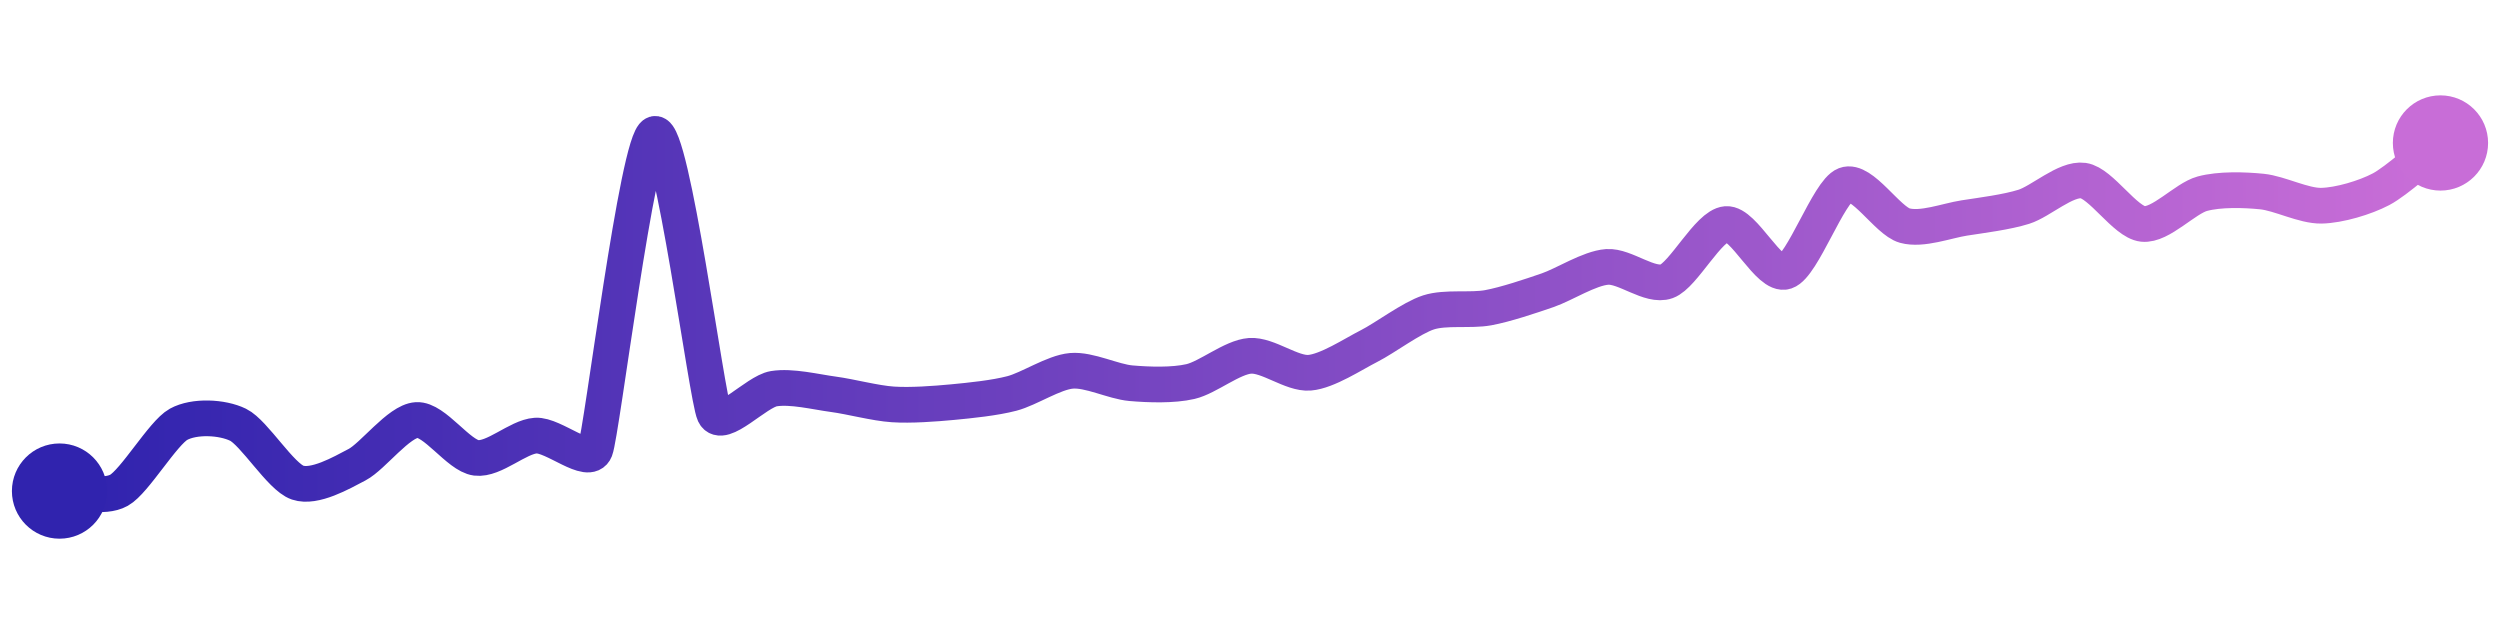
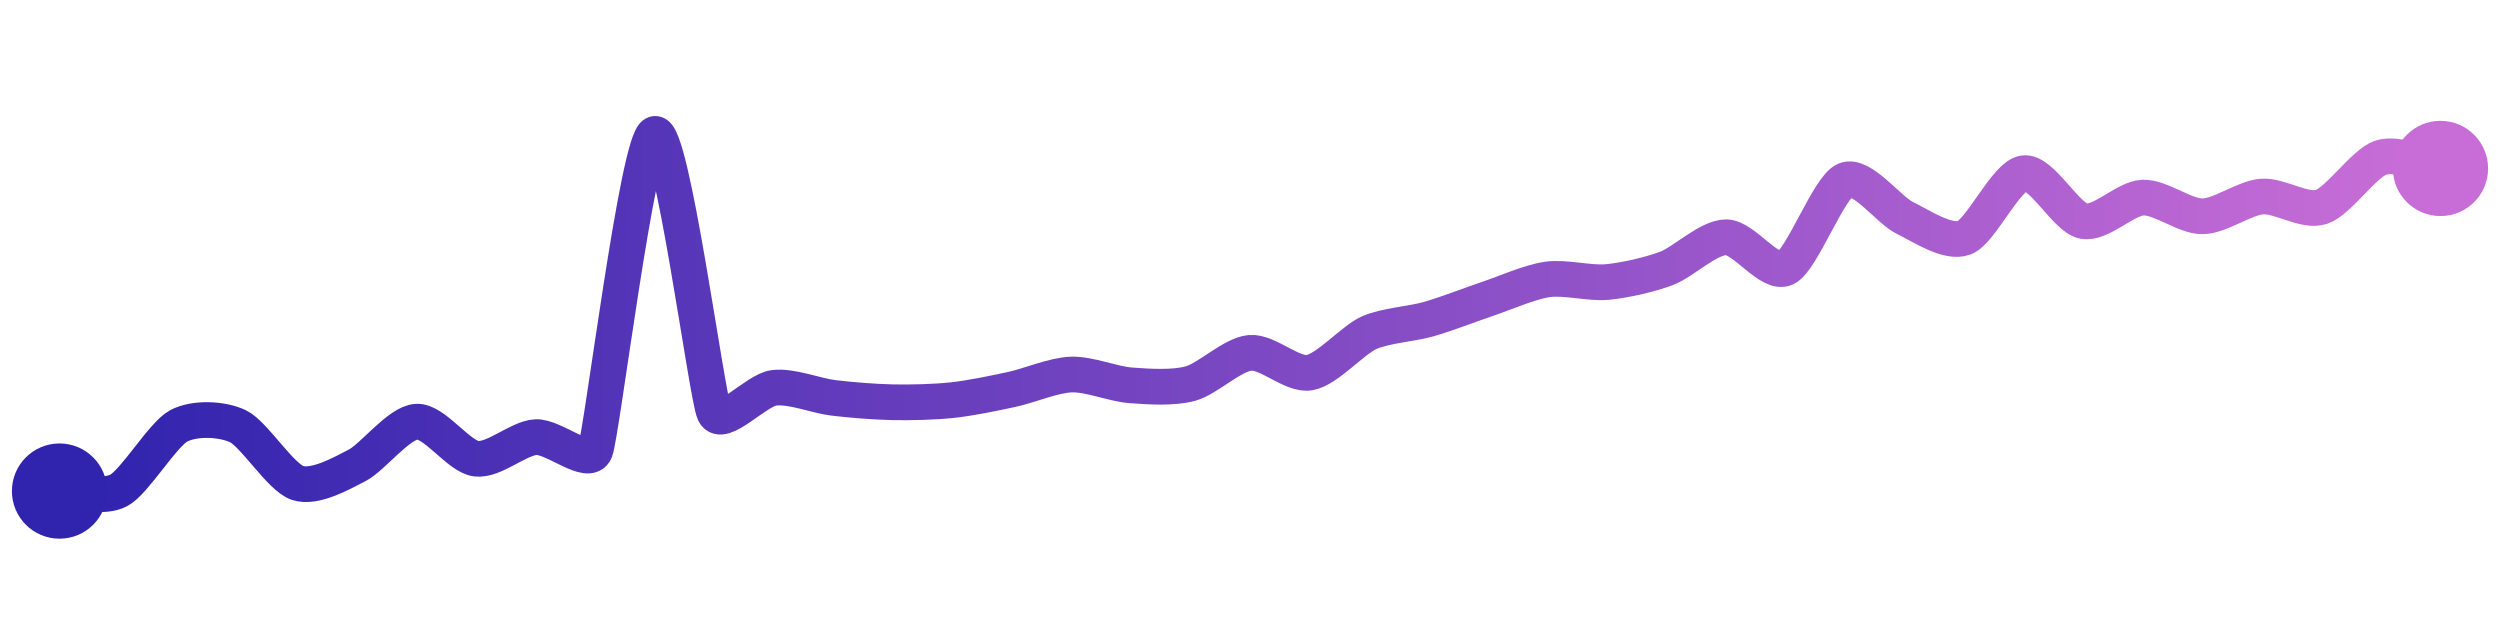
<svg xmlns="http://www.w3.org/2000/svg" width="200" height="50" viewBox="0 0 210 50">
  <defs>
    <linearGradient x1="0%" y1="0%" x2="100%" y2="0%" id="a">
      <stop stop-color="#3023AE" offset="0%" />
      <stop stop-color="#C86DD7" offset="100%" />
    </linearGradient>
  </defs>
-   <path stroke="url(#a)" stroke-width="3" stroke-linejoin="round" stroke-linecap="round" d="M5 40 C 6.5 39.98, 8.69 40.66, 10 39.93 S 13.69 35.11, 15 34.39 S 18.65 33.77, 20 34.43 S 23.58 38.81, 25 39.29 S 28.67 38.48, 30 37.78 S 33.5 34.12, 35 34.03 S 38.51 37.02, 40 37.21 S 43.5 35.44, 45 35.34 S 49.45 37.93, 50 36.53 S 53.56 10.43, 55 10 S 59.36 32.15, 60 33.51 S 63.52 31.64, 65 31.4 S 68.51 31.67, 70 31.87 S 73.5 32.62, 75 32.72 S 78.51 32.67, 80 32.53 S 83.55 32.18, 85 31.8 S 88.51 30.03, 90 29.9 S 93.51 30.81, 95 30.94 S 98.54 31.14, 100 30.8 S 103.5 28.75, 105 28.64 S 108.51 30.18, 110 30.06 S 113.66 28.5, 115 27.82 S 118.57 25.45, 120 24.99 S 123.53 24.87, 125 24.6 S 128.58 23.62, 130 23.13 S 133.5 21.28, 135 21.17 S 138.59 22.89, 140 22.38 S 143.51 17.69, 145 17.57 S 148.58 22.03, 150 21.56 S 153.6 14.82, 155 14.28 S 158.55 17.3, 160 17.7 S 163.52 17.29, 165 17.06 S 168.57 16.57, 170 16.12 S 173.52 13.71, 175 13.92 S 178.51 17.4, 180 17.56 S 183.55 15.41, 185 15.02 S 188.51 14.69, 190 14.84 S 193.5 16.06, 195 16.03 S 198.67 15.35, 200 14.65 S 203.82 11.68, 205 10.76" fill="none" />
+   <path stroke="url(#a)" stroke-width="3" stroke-linejoin="round" stroke-linecap="round" d="M5 40 C 6.5 39.98, 8.68 40.65, 10 39.93 S 13.68 35.24, 15 34.53 S 18.65 33.91, 20 34.56 S 23.57 38.85, 25 39.32 S 28.67 38.53, 30 37.84 S 33.5 34.25, 35 34.17 S 38.51 37.09, 40 37.28 S 43.5 35.57, 45 35.47 S 49.45 38.01, 50 36.61 S 53.57 10.46, 55 10 S 59.36 32.06, 60 33.42 S 63.51 31.52, 65 31.33 S 68.51 31.99, 70 32.17 S 73.5 32.51, 75 32.54 S 78.51 32.52, 80 32.36 S 83.53 31.78, 85 31.46 S 88.5 30.26, 90 30.21 S 93.5 31.01, 95 31.12 S 98.55 31.37, 100 30.97 S 103.51 28.53, 105 28.39 S 108.52 30.3, 110 30.05 S 113.63 27.31, 115 26.7 S 118.56 25.97, 120 25.56 S 123.58 24.32, 125 23.84 S 128.51 22.43, 130 22.22 S 133.51 22.58, 135 22.44 S 138.6 21.82, 140 21.29 S 143.5 18.68, 145 18.68 S 148.65 21.92, 150 21.27 S 153.62 14.46, 155 13.88 S 158.65 16.4, 160 17.05 S 163.6 19.25, 165 18.72 S 168.51 13.51, 170 13.3 S 173.53 17.02, 175 17.32 S 178.5 15.41, 180 15.35 S 183.5 16.93, 185 16.92 S 188.5 15.38, 190 15.26 S 193.57 16.6, 195 16.13 S 198.57 12.45, 200 11.99 S 203.52 12.63, 205 12.9" fill="none" />
  <circle r="4" cx="5" cy="40" fill="#3023AE" />
-   <circle r="4" cx="205" cy="10.76" fill="#C86DD7" />
+   <circle r="4" cx="205" cy="12.9" fill="#C86DD7" />
</svg>
